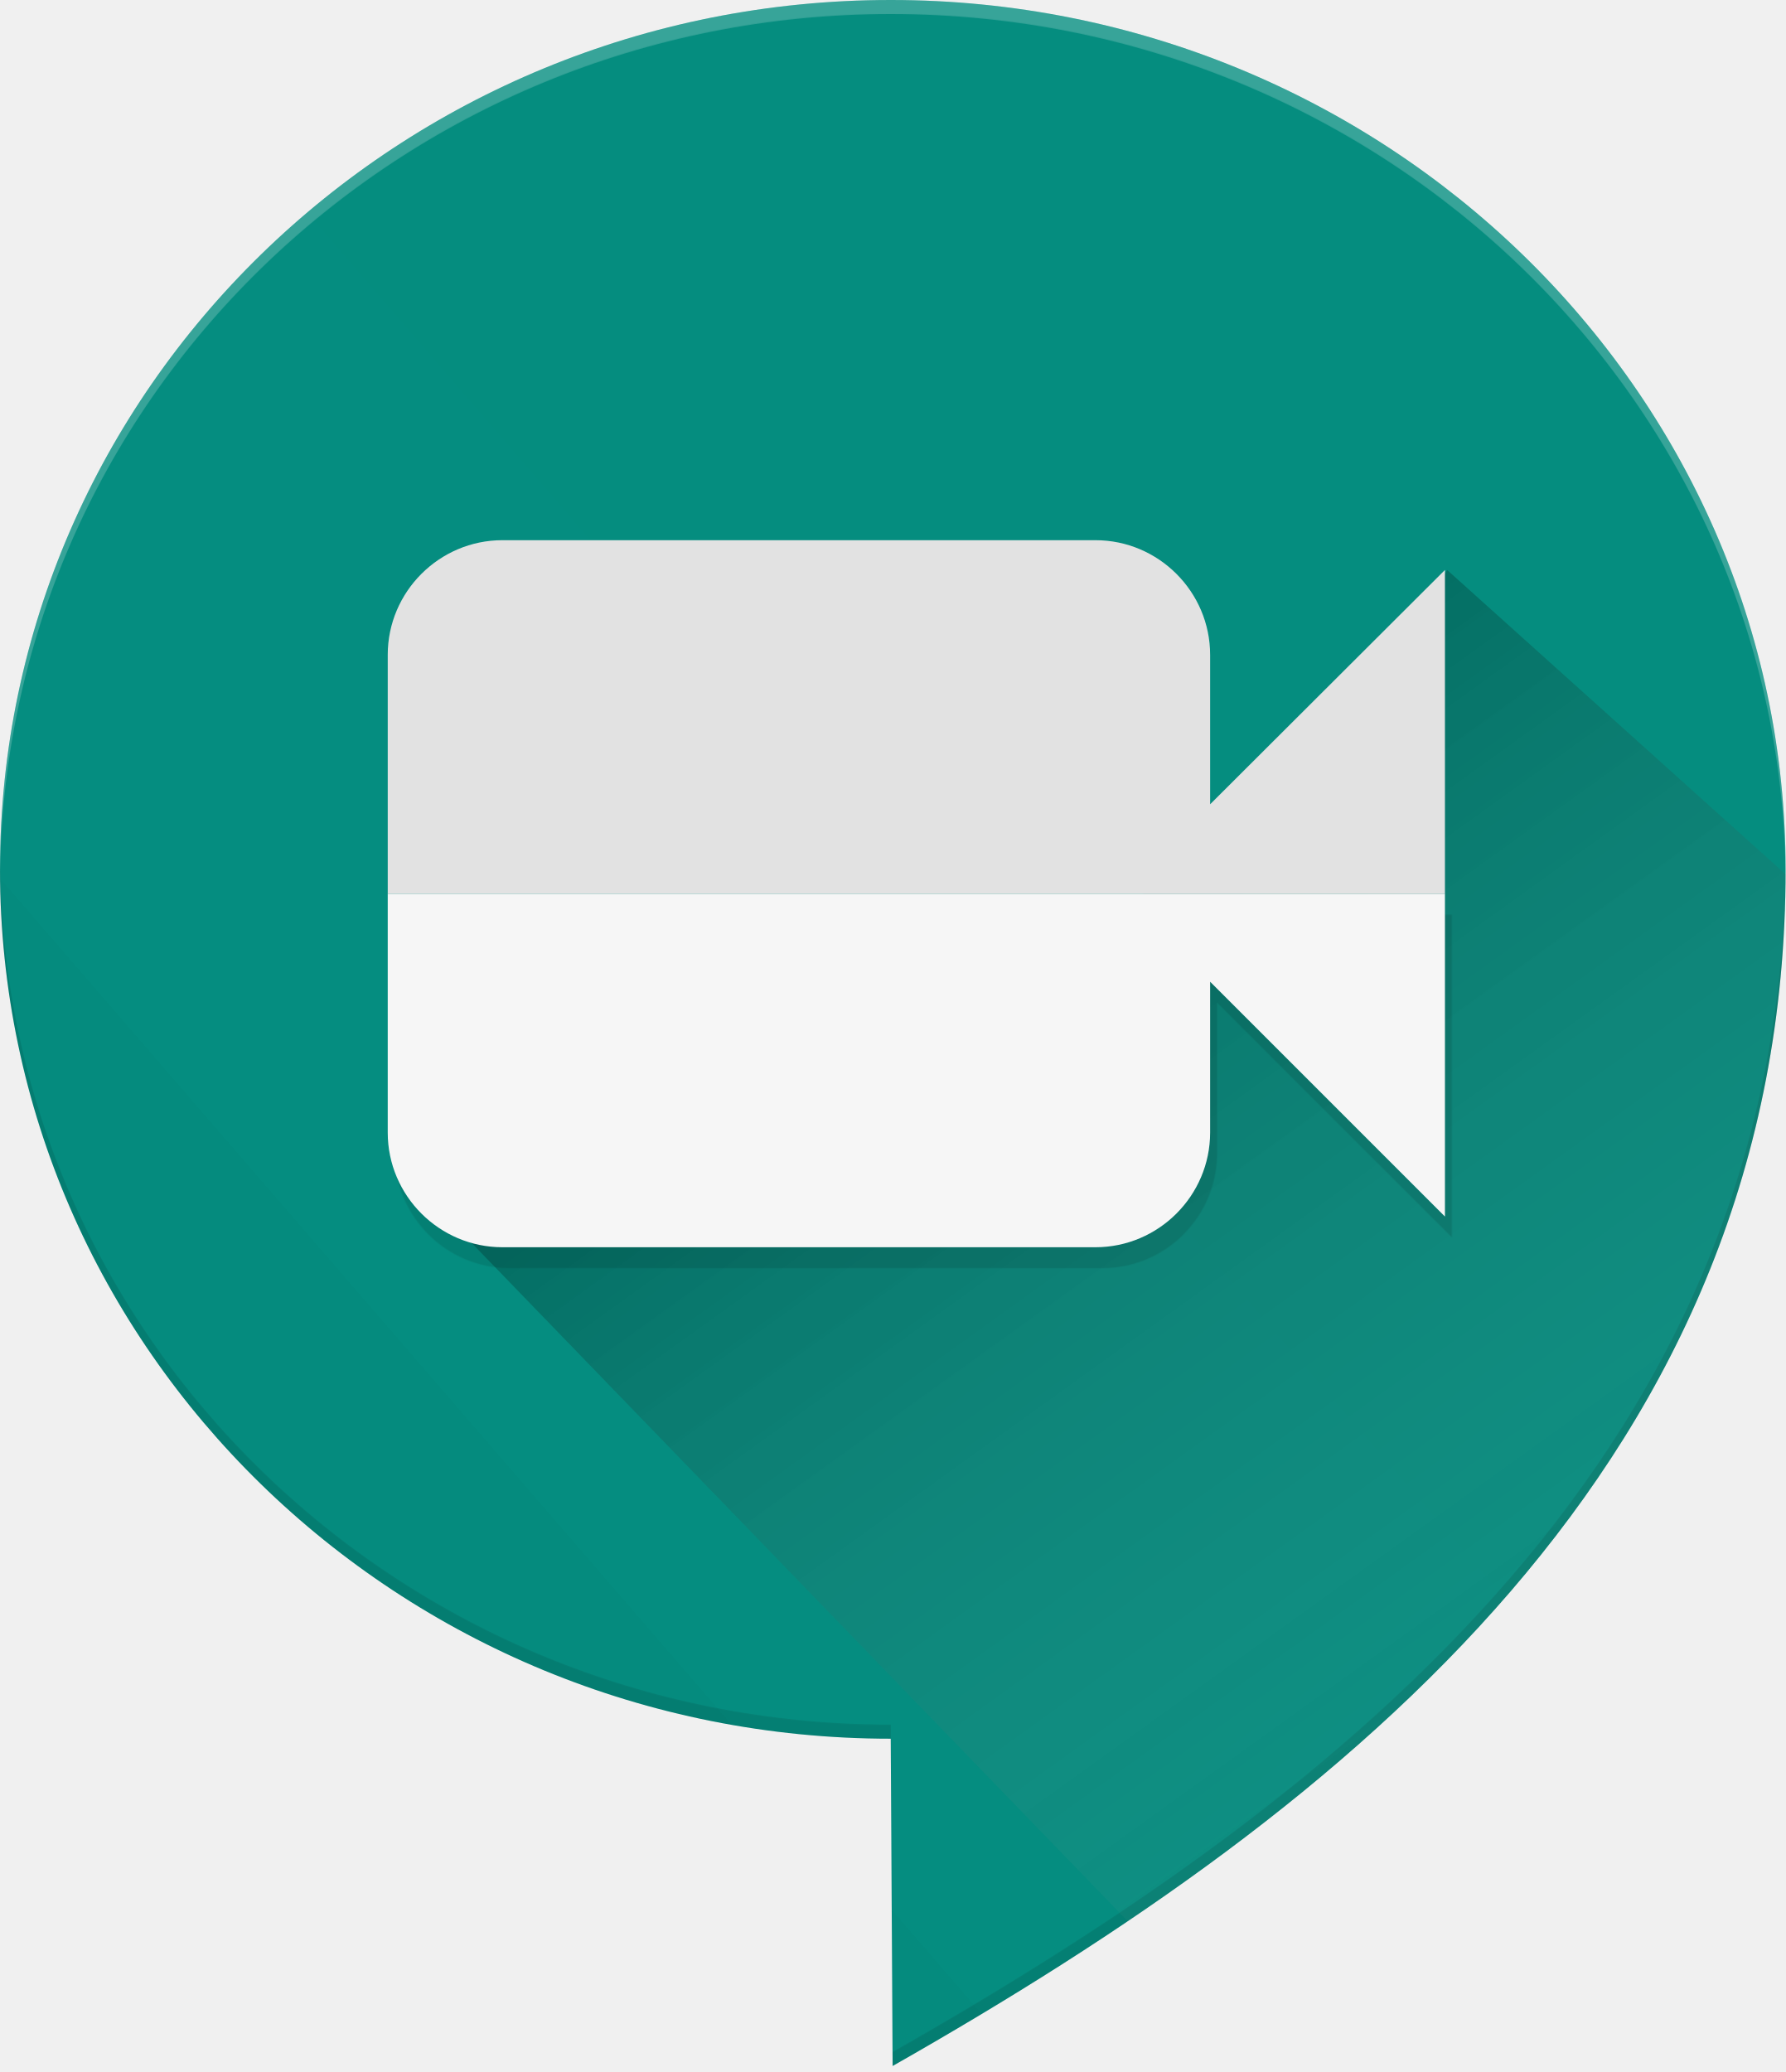
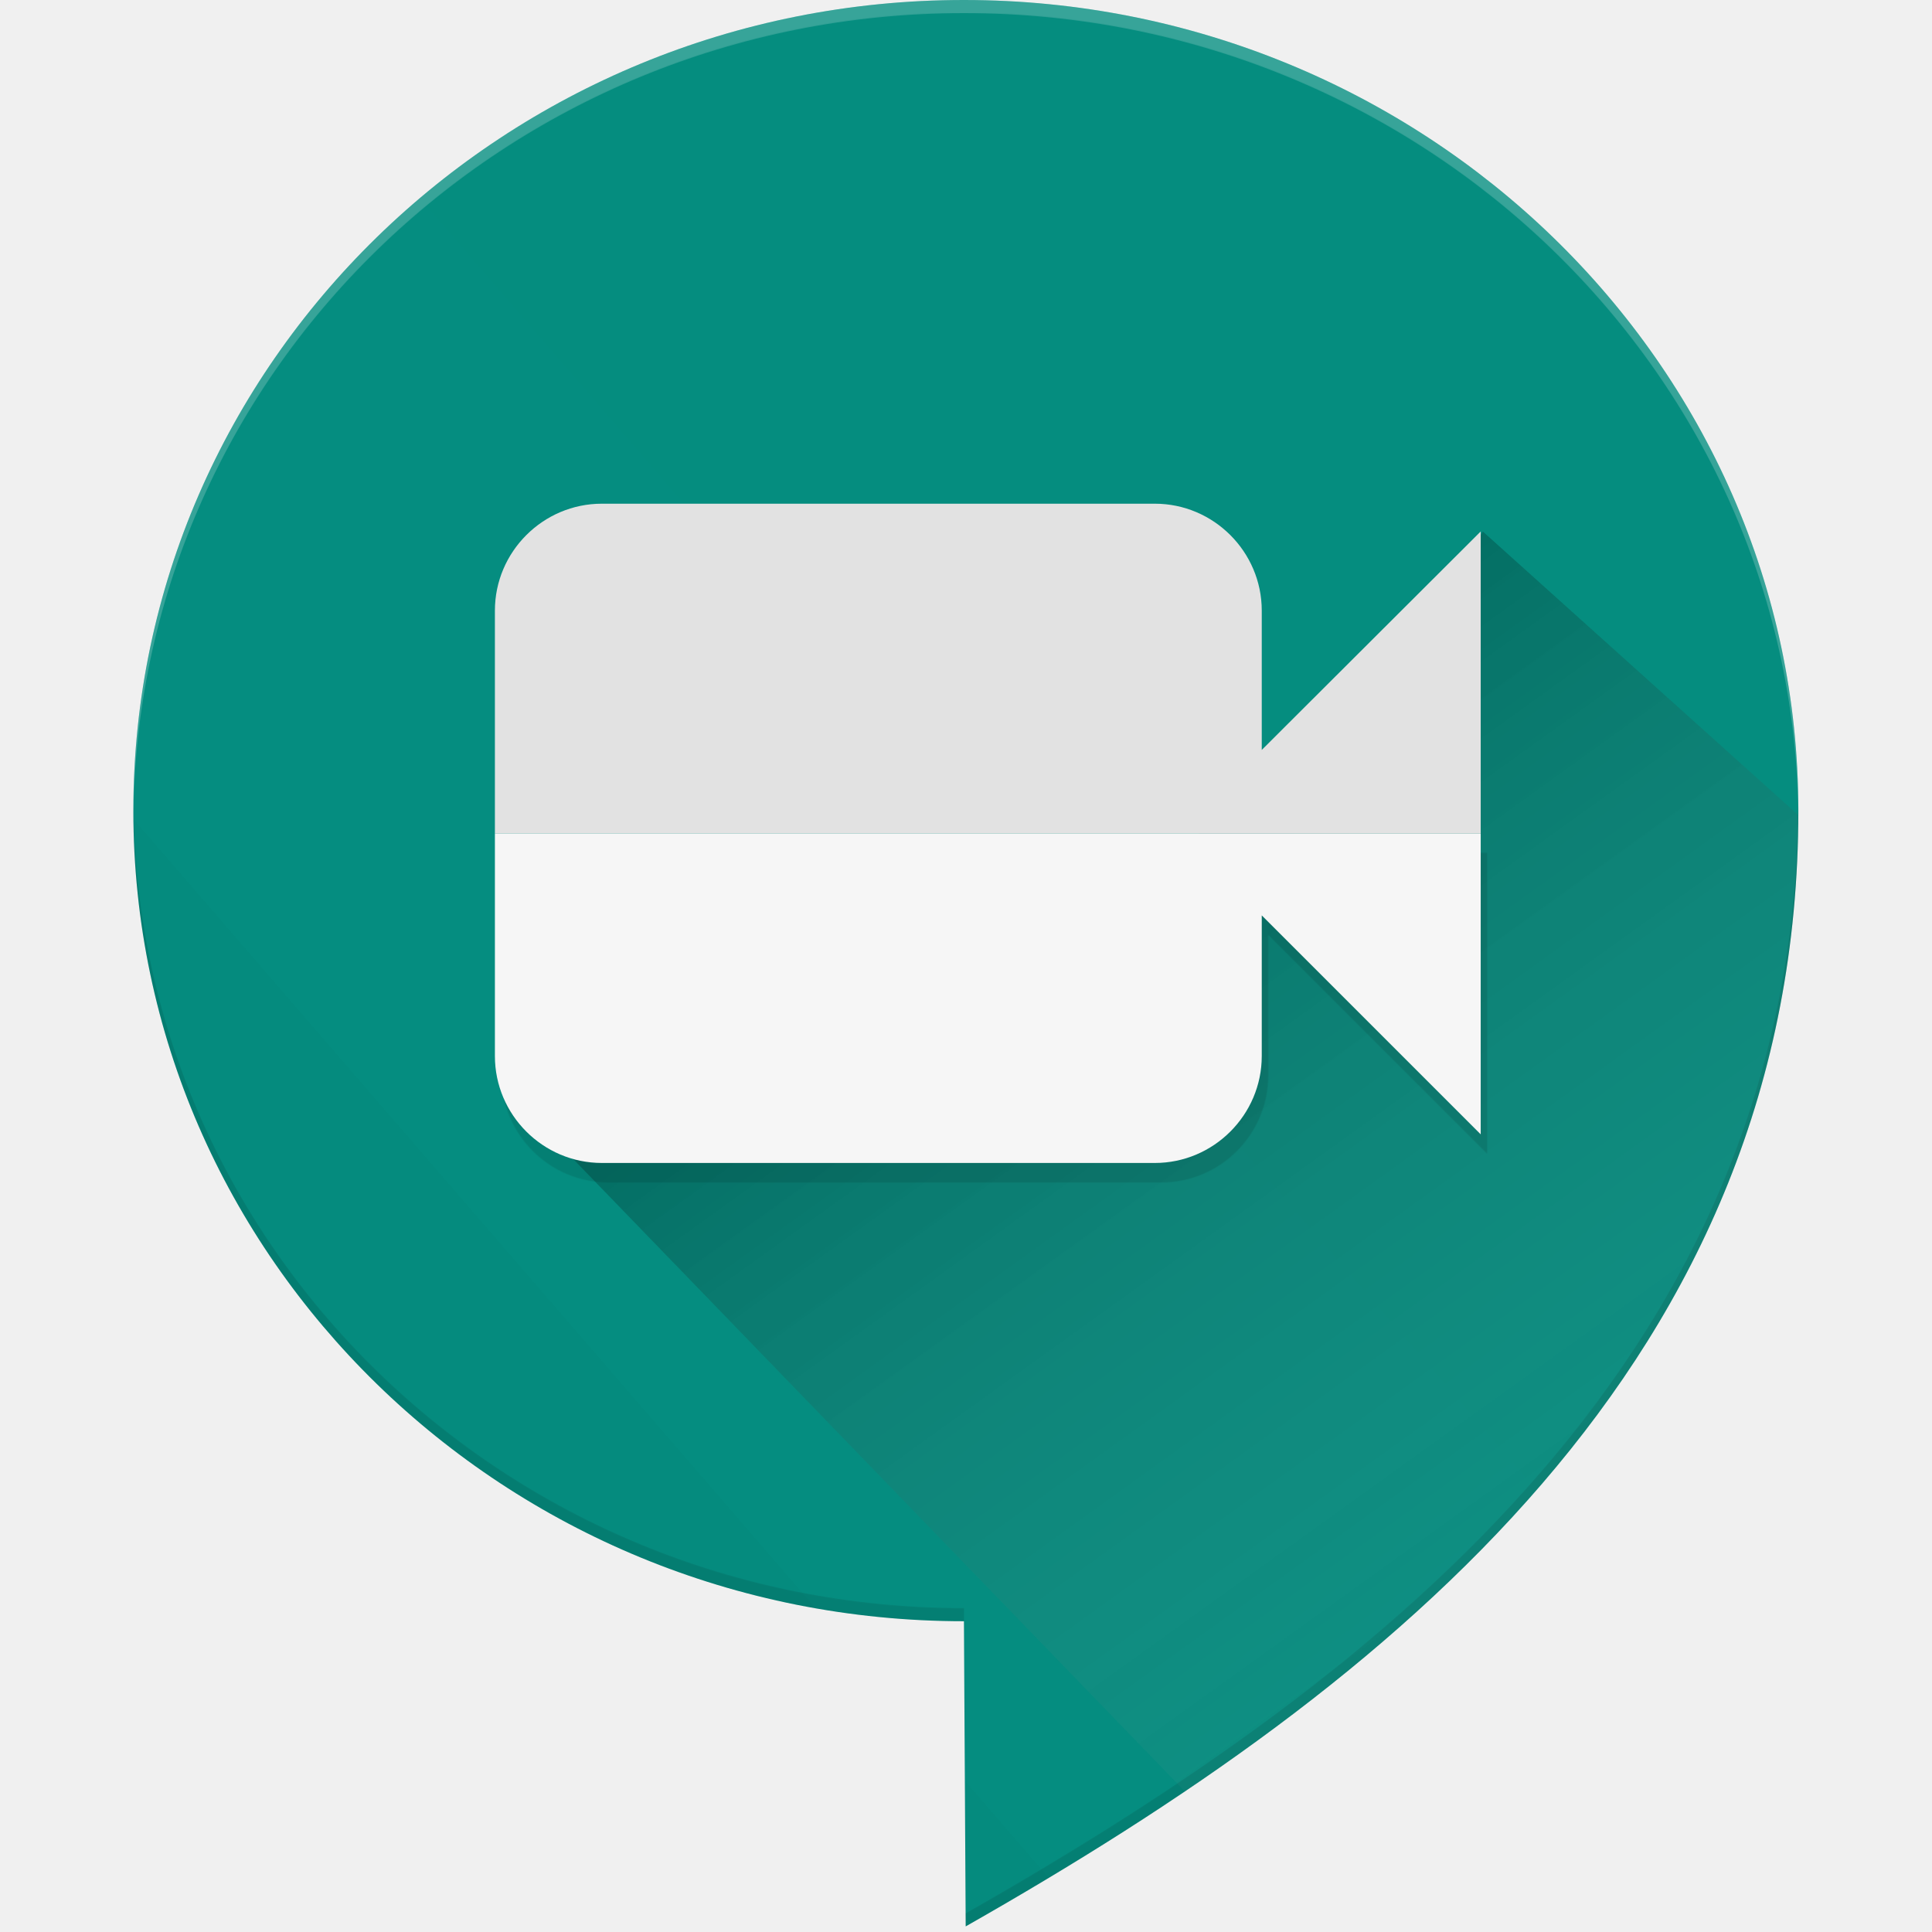
- <svg xmlns="http://www.w3.org/2000/svg" xmlns:xlink="http://www.w3.org/1999/xlink" width="256px" height="297px" viewBox="0 0 256 297" version="1.1" preserveAspectRatio="xMidYMid">
+ <svg xmlns="http://www.w3.org/2000/svg" xmlns:xlink="http://www.w3.org/1999/xlink" width="297px" height="297px" viewBox="0 0 256 297" version="1.1" preserveAspectRatio="xMidYMid">
  <defs>
    <linearGradient x1="26.07%" y1="68.042%" x2="74.949%" y2="19.279%" id="linearGradient-1">
      <stop stop-color="#058B7E" offset="0%" />
      <stop stop-color="#058D80" offset="0%" />
      <stop stop-color="#058D7F" offset="100%" />
    </linearGradient>
    <path d="M127.683,0 C57.166,0 0,55.791 0,124.612 C0,193.434 57.166,249.225 127.683,249.225 L127.954,296.138 C193.56,258.868 255.954,209.119 255.954,124.612 C255.954,55.791 198.2,0 127.683,0 Z" id="path-2" />
    <filter x="-0.4%" y="-0.3%" width="100.8%" height="100.7%" filterUnits="objectBoundingBox" id="filter-3">
      <feOffset dx="0" dy="2" in="SourceAlpha" result="shadowOffsetInner1" />
      <feComposite in="shadowOffsetInner1" in2="SourceAlpha" operator="arithmetic" k2="-1" k3="1" result="shadowInnerInner1" />
      <feColorMatrix values="0 0 0 0 1   0 0 0 0 1   0 0 0 0 1  0 0 0 0.2 0" type="matrix" in="shadowInnerInner1" />
    </filter>
    <path d="M127.683,0 C57.166,0 0,55.791 0,124.612 C0,193.434 57.166,249.225 127.683,249.225 L127.954,296.138 C193.56,258.868 255.954,209.119 255.954,124.612 C255.954,55.791 198.2,0 127.683,0 Z" id="path-4" />
    <filter x="-0.4%" y="-0.3%" width="100.8%" height="100.7%" filterUnits="objectBoundingBox" id="filter-5">
      <feOffset dx="0" dy="-2" in="SourceAlpha" result="shadowOffsetInner1" />
      <feComposite in="shadowOffsetInner1" in2="SourceAlpha" operator="arithmetic" k2="-1" k3="1" result="shadowInnerInner1" />
      <feColorMatrix values="0 0 0 0 0   0 0 0 0 0   0 0 0 0 0  0 0 0 0.1 0" type="matrix" in="shadowInnerInner1" />
    </filter>
    <path d="M127.683,0 C57.166,0 0,55.791 0,124.612 C0,193.434 57.166,249.225 127.683,249.225 L127.954,296.138 C193.56,258.868 255.954,209.119 255.954,124.612 C255.954,55.791 198.2,0 127.683,0 Z" id="path-6" />
    <linearGradient x1="30.048%" y1="27.302%" x2="81.94%" y2="84.64%" id="linearGradient-8">
      <stop stop-color="#000000" offset="0%" />
      <stop stop-color="#D8D8D8" stop-opacity="0" offset="100%" />
    </linearGradient>
    <path d="M55.58,128.105 L55.58,162.344 C55.58,171.383 62.976,178.779 72.015,178.779 L157.031,178.779 C166.07,178.779 173.465,171.383 173.465,162.344 L173.465,140.721 L207.125,174.38 L207.125,128.105 L55.58,128.105 Z" id="path-9" />
    <filter x="-1.0%" y="-3.0%" width="102.6%" height="111.8%" filterUnits="objectBoundingBox" id="filter-10">
      <feOffset dx="1" dy="3" in="SourceAlpha" result="shadowOffsetOuter1" />
      <feColorMatrix values="0 0 0 0 0   0 0 0 0 0   0 0 0 0 0  0 0 0 0.1 0" type="matrix" in="shadowOffsetOuter1" />
    </filter>
  </defs>
  <g>
    <path d="M127.683,0 C57.166,0 0,55.791 0,124.612 C0,193.434 57.166,249.225 127.683,249.225 L127.954,296.138 C193.56,258.868 255.954,209.119 255.954,124.612 C255.954,55.791 198.2,0 127.683,0 Z" fill="url(#linearGradient-1)" />
    <g fill="black" fill-opacity="1">
      <use filter="url(#filter-3)" xlink:href="#path-2" />
    </g>
    <g fill="black" fill-opacity="1">
      <use filter="url(#filter-5)" xlink:href="#path-4" />
    </g>
    <g>
      <mask id="mask-7" fill="white">
        <use xlink:href="#path-6" />
      </mask>
      <g />
      <polygon fill-opacity="0.21" fill="url(#linearGradient-8)" mask="url(#mask-7)" points="58.318 168.56 167.355 281.284 311.895 175.618 207.441 81.699 185.107 119.971" />
    </g>
    <g>
      <use fill="black" fill-opacity="1" filter="url(#filter-10)" xlink:href="#path-9" />
      <use fill="#F6F6F6" fill-rule="evenodd" xlink:href="#path-9" />
    </g>
    <path d="M207.125,128.105 L207.125,81.699 L173.465,115.286 L173.465,93.867 C173.465,84.827 166.07,77.432 157.031,77.432 L72.015,77.432 C62.976,77.432 55.58,84.827 55.58,93.867 L55.58,128.105 L207.125,128.105 Z" fill="#E2E2E2" />
  </g>
</svg>
